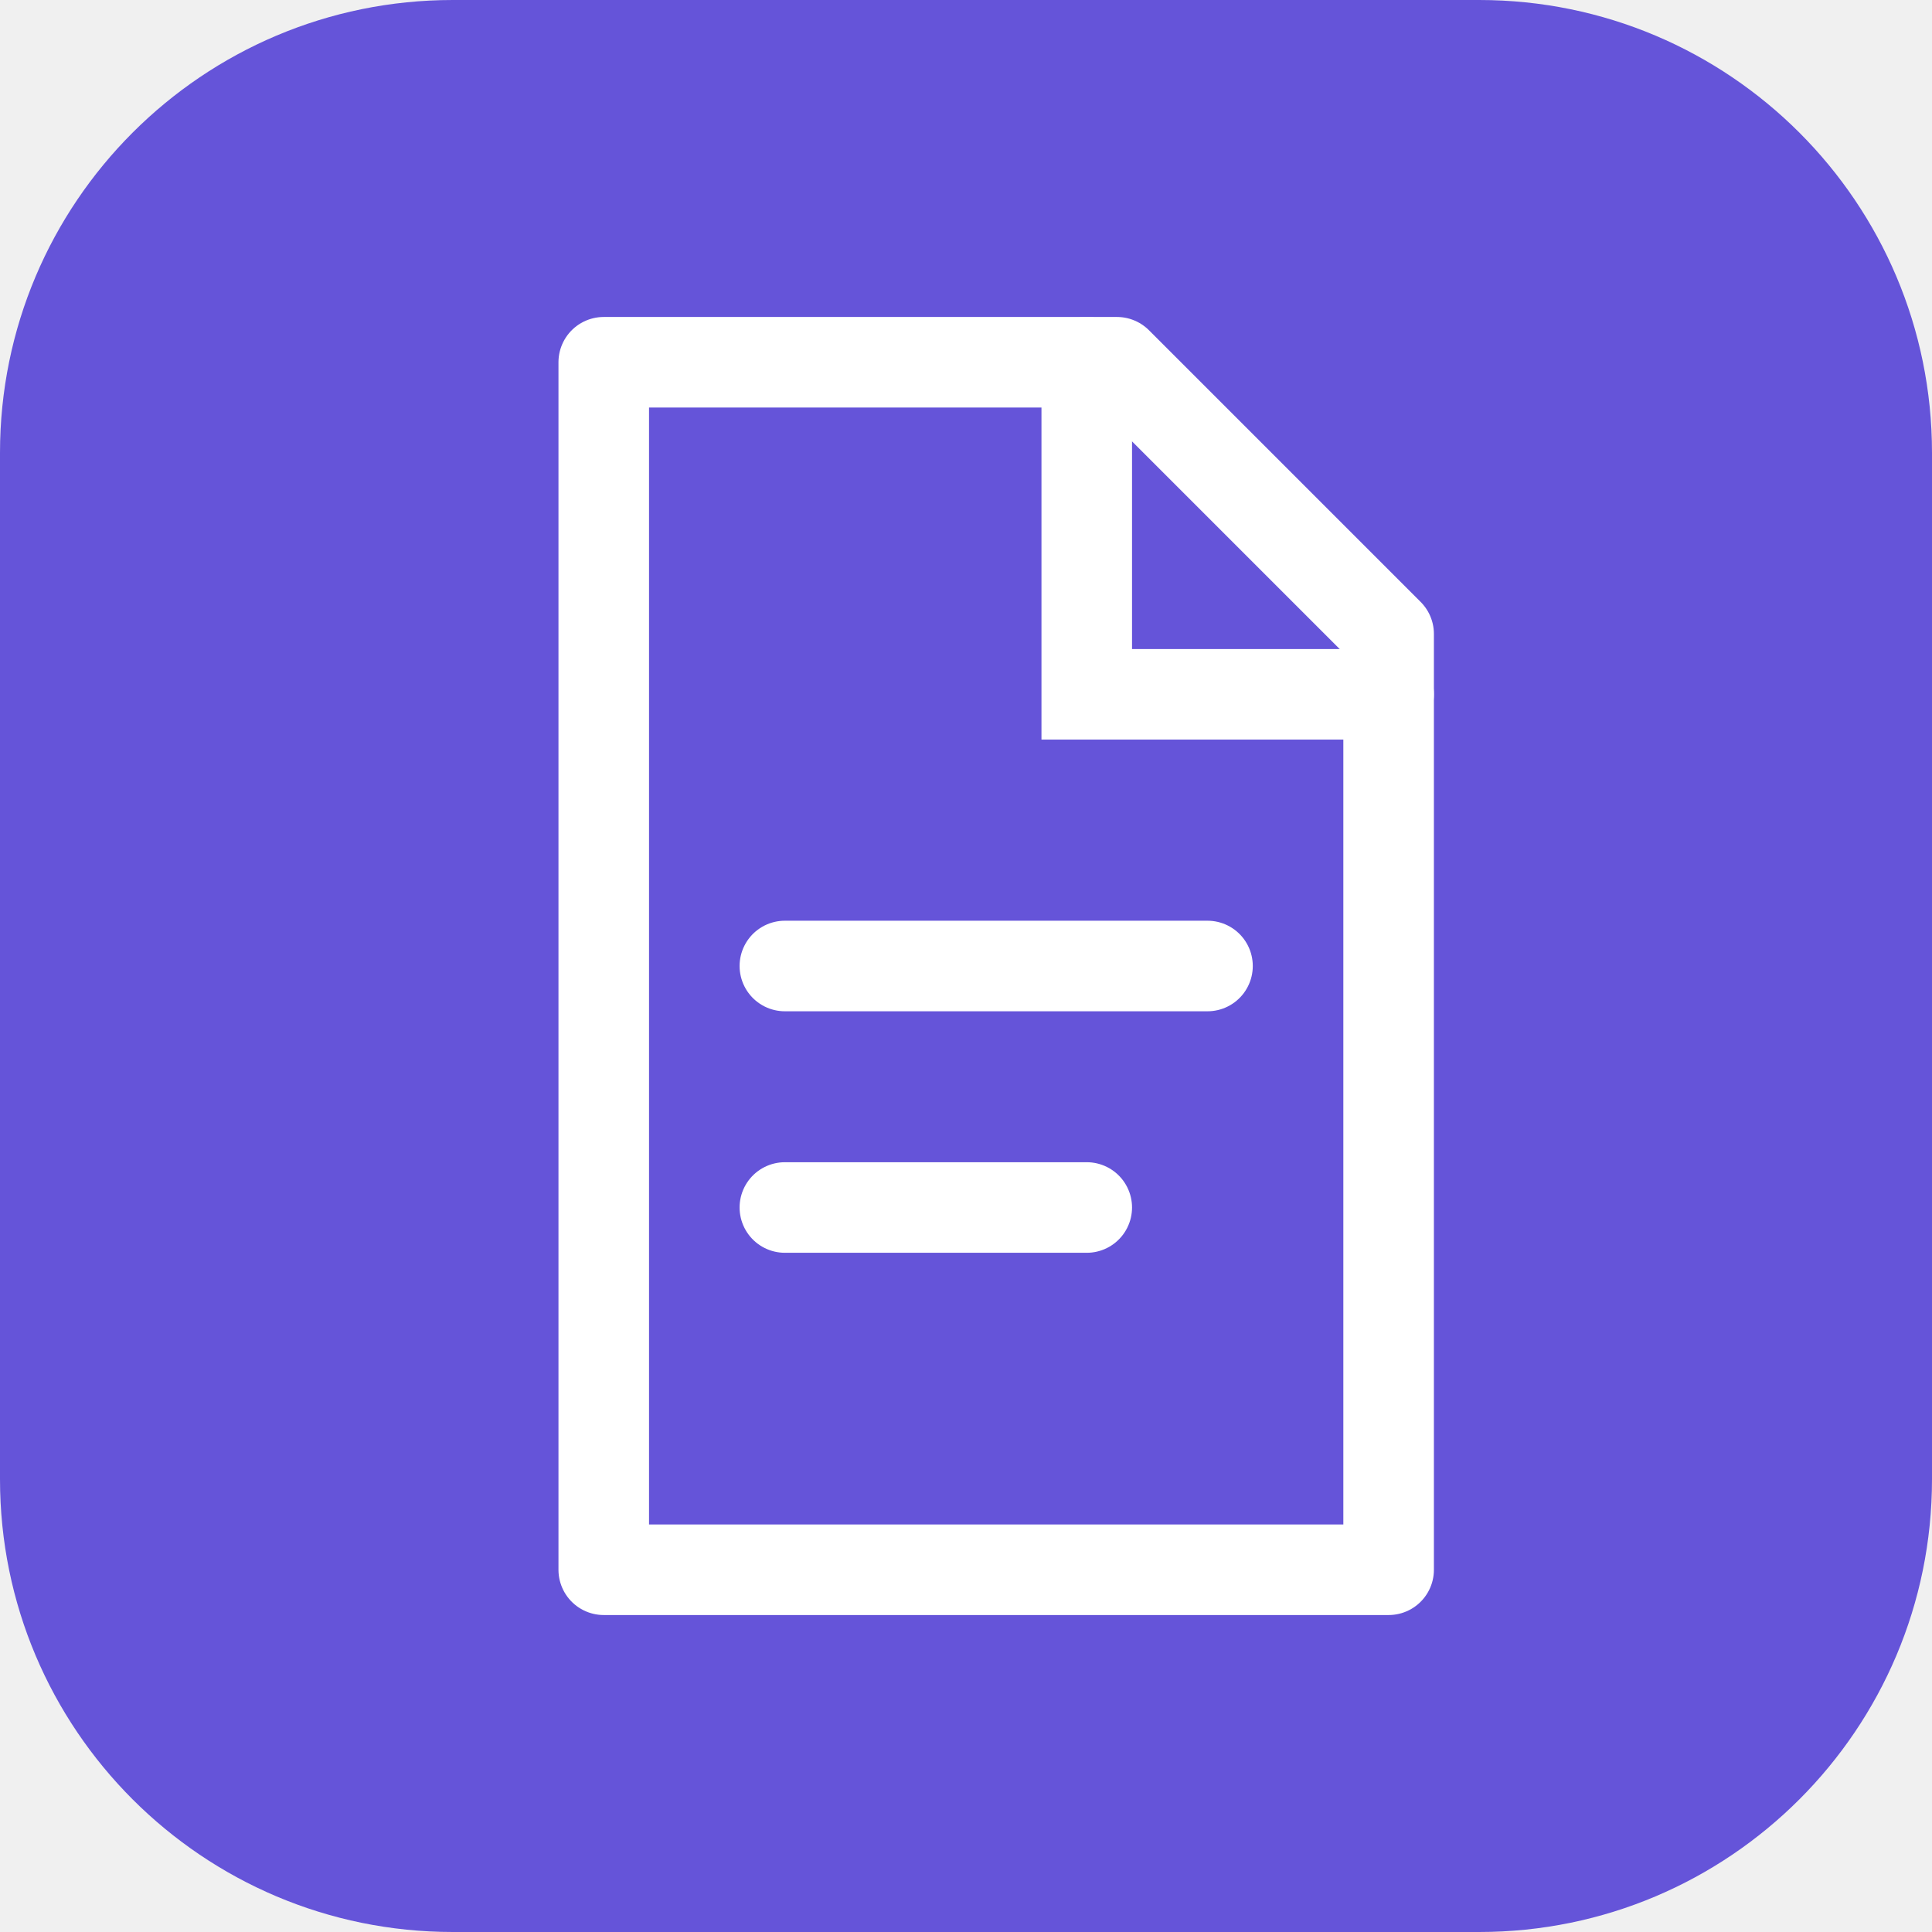
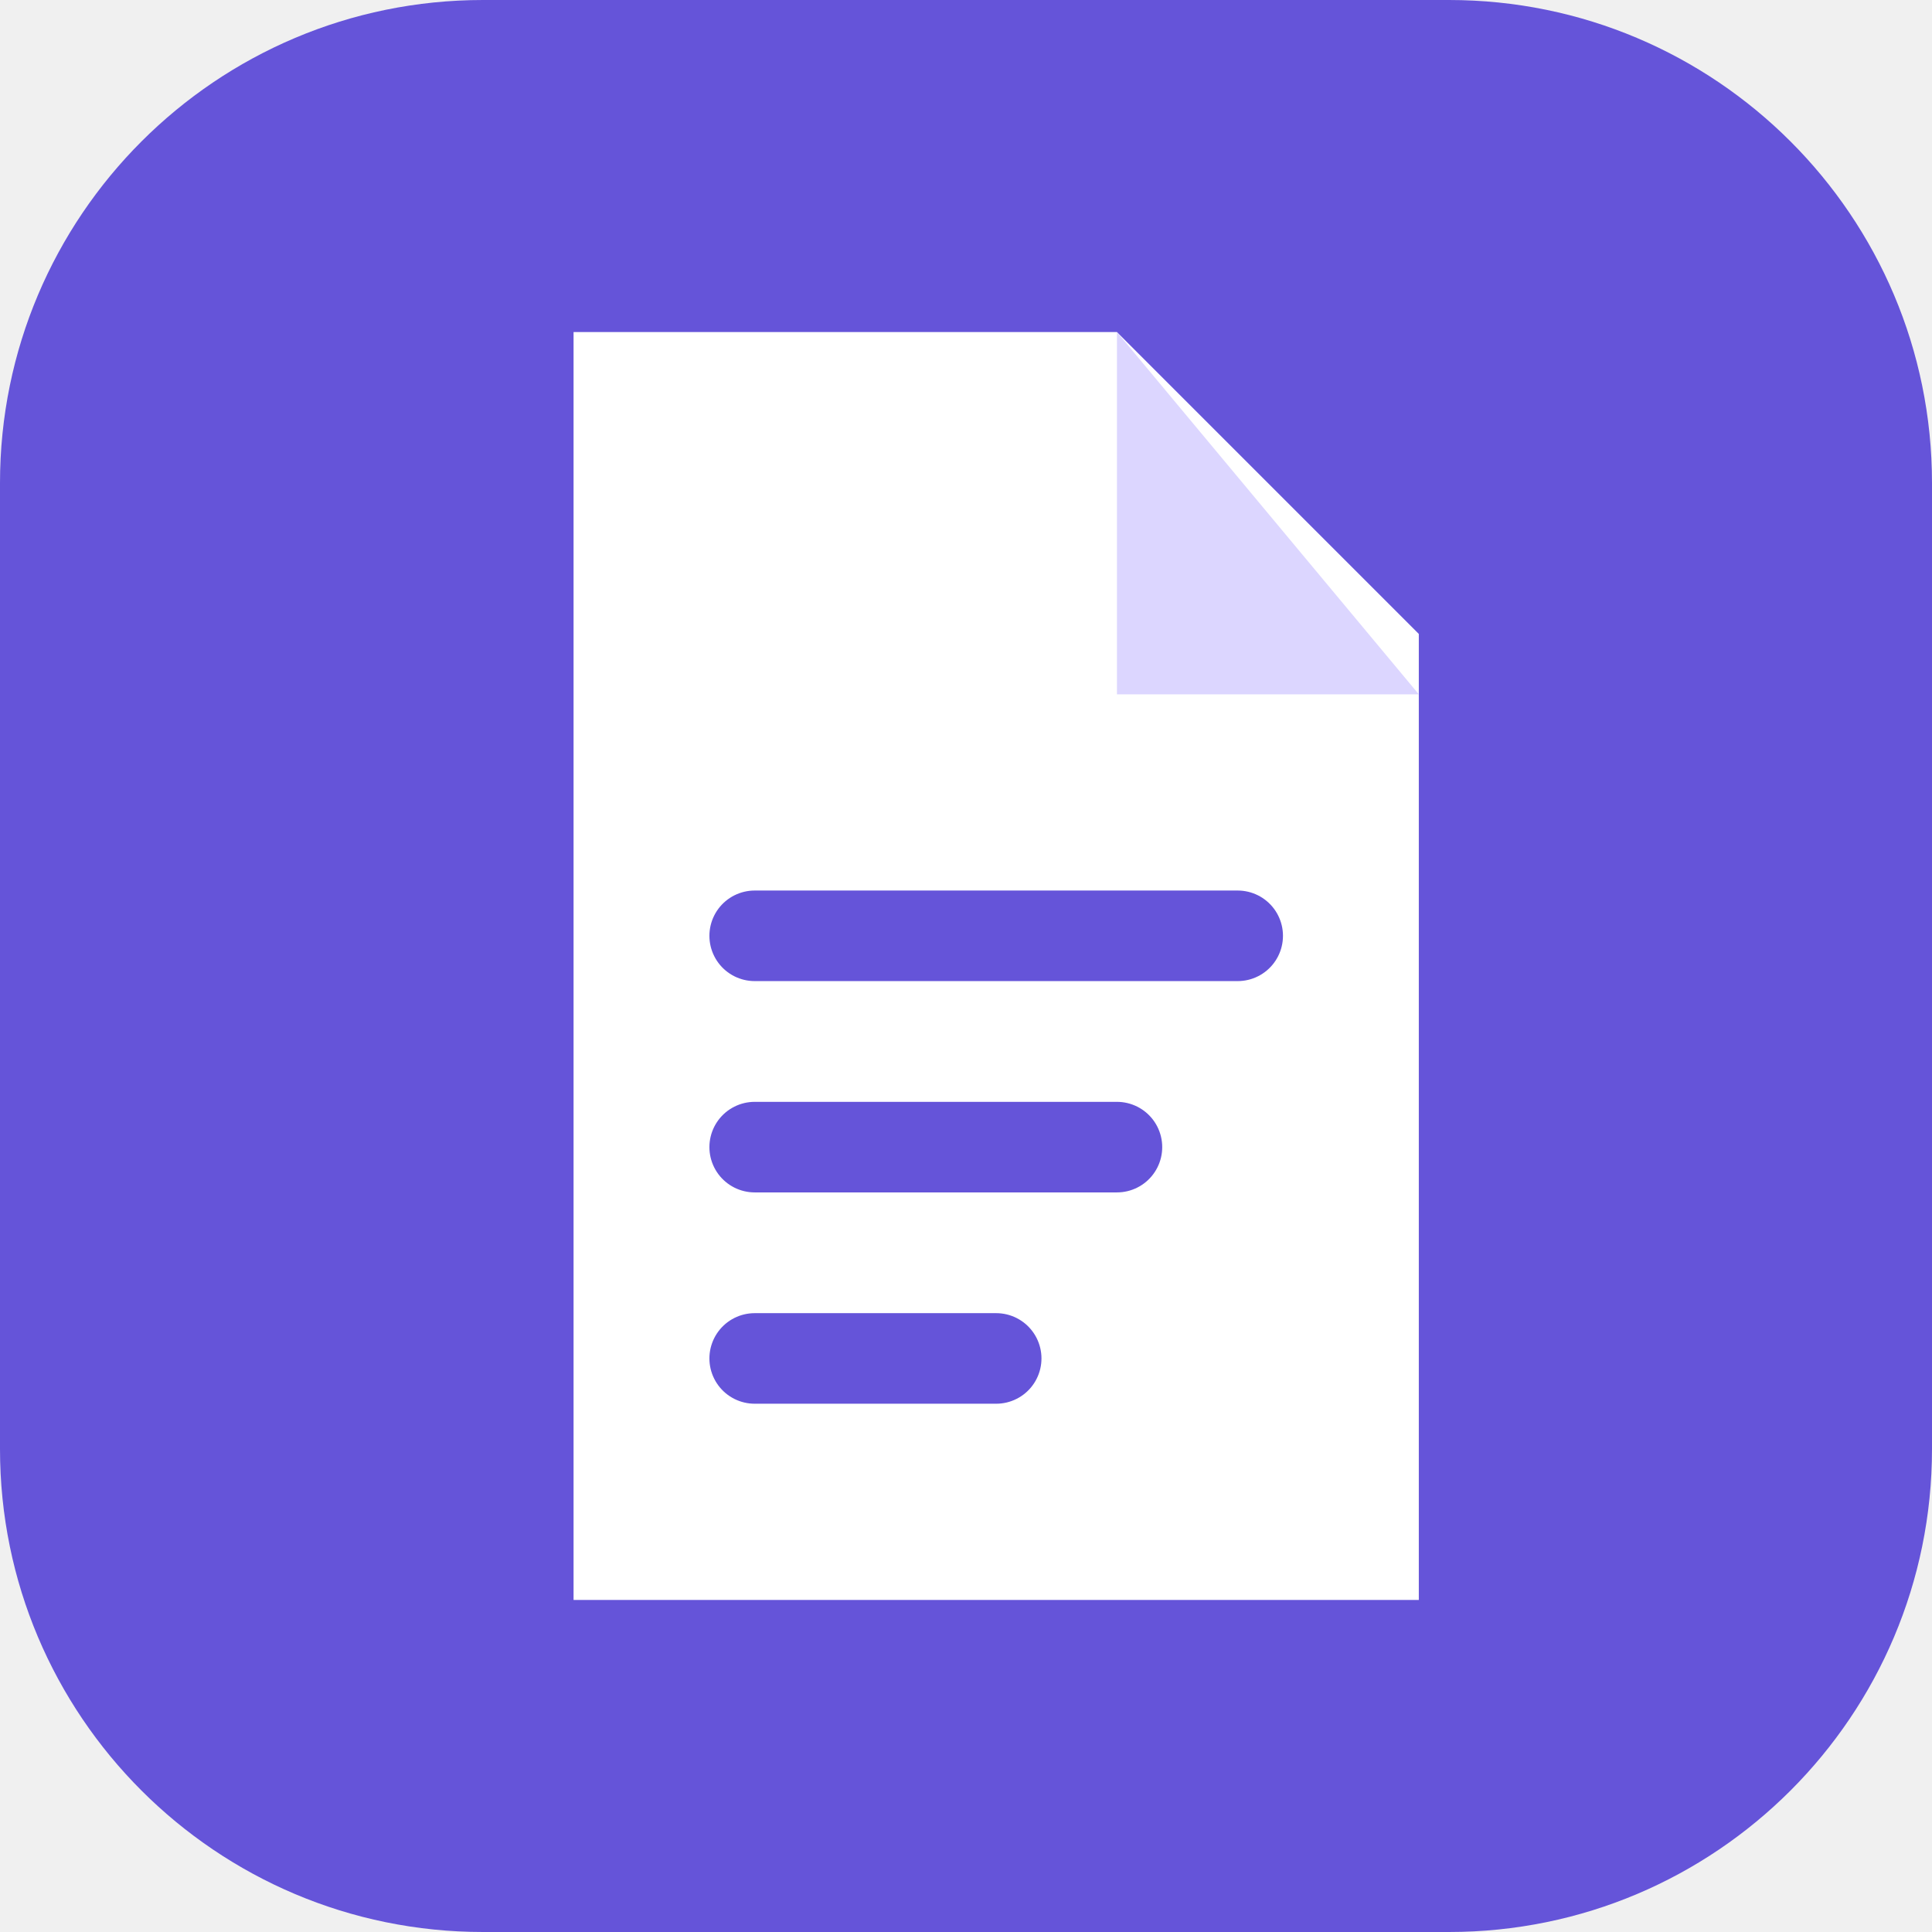
<svg xmlns="http://www.w3.org/2000/svg" viewBox="0 0 64 64">
-   <rect width="64" height="64" rx="15" fill="#6554d9" />
-   <path d="M20 12h17l9 9v31H20z" fill="none" stroke="#fff" stroke-width="3" stroke-linejoin="round" />
-   <path d="M36 12v11h10M26 32h14M26 40h10" fill="none" stroke="#fff" stroke-width="3" stroke-linecap="round" />
+   <rect width="64" height="64" rx="16" fill="#6554d9" />
+   <path d="M19 11h18l10 10v32H19z" fill="#fff" />
+   <path d="M37 11v12h10" fill="#dcd6ff" />
+   <path d="M25 31h16M25 38h12M25 45h8" fill="none" stroke="#6554d9" stroke-width="3" stroke-linecap="round" />
</svg>
